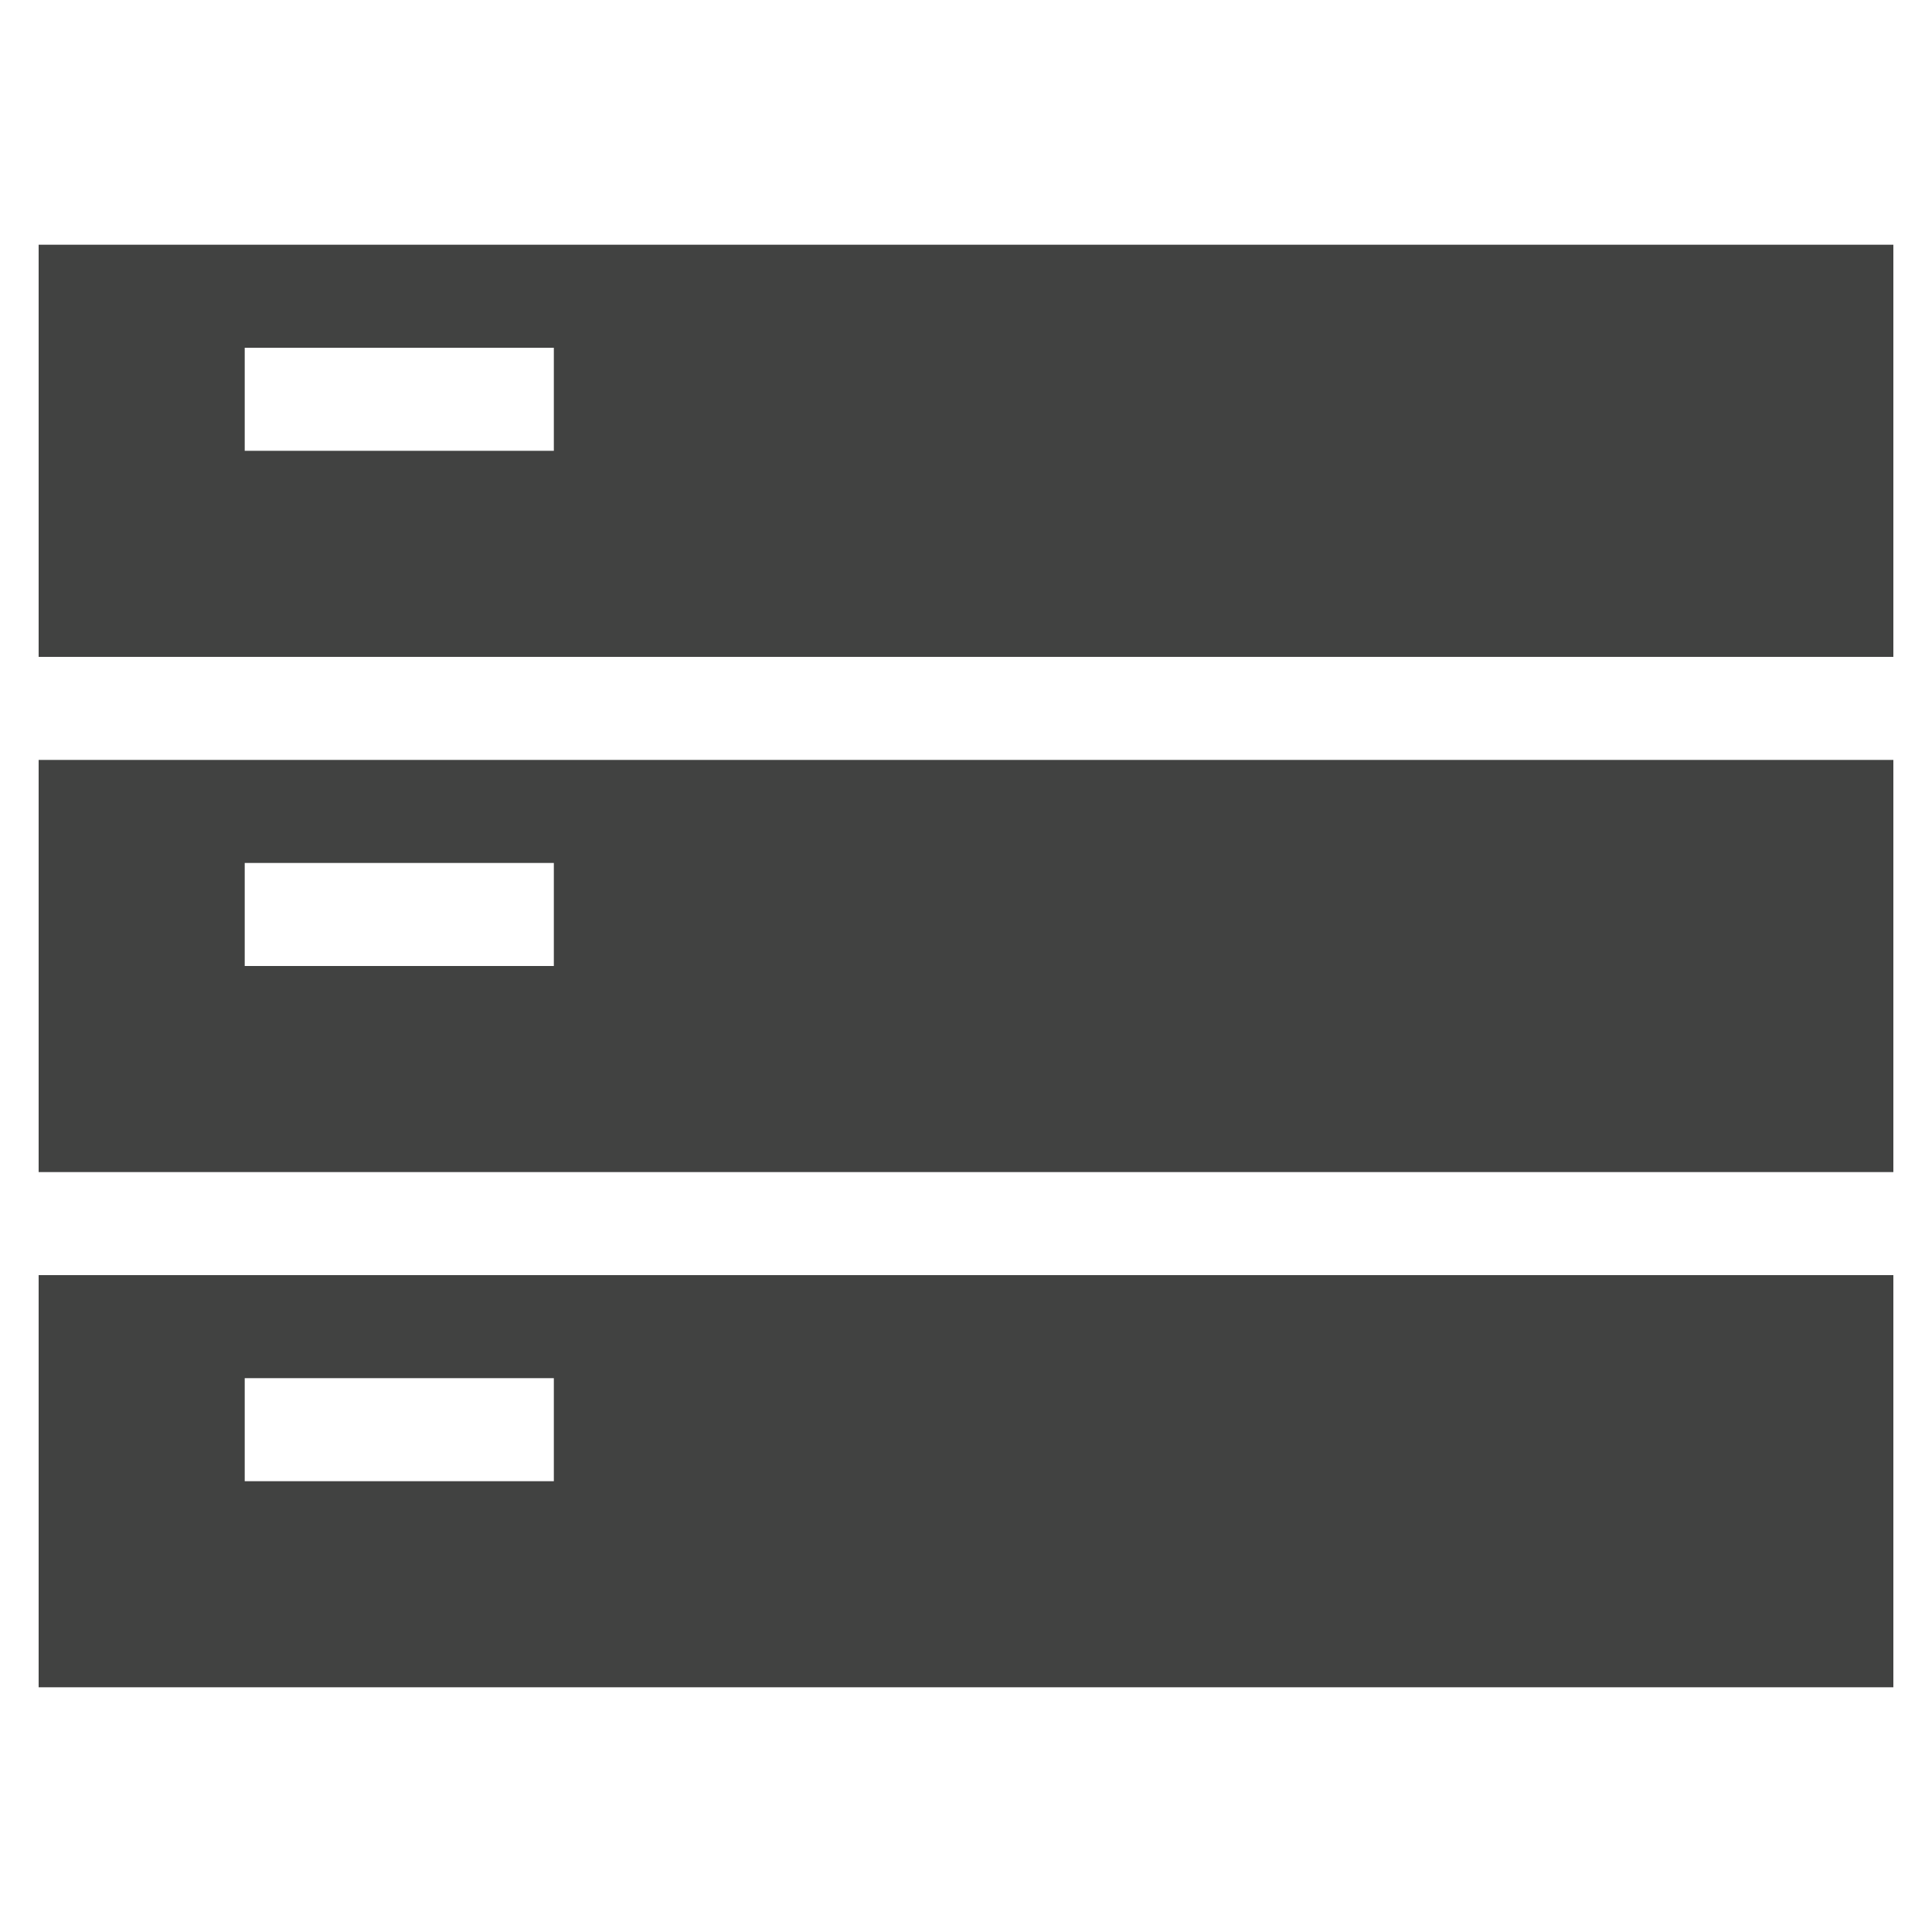
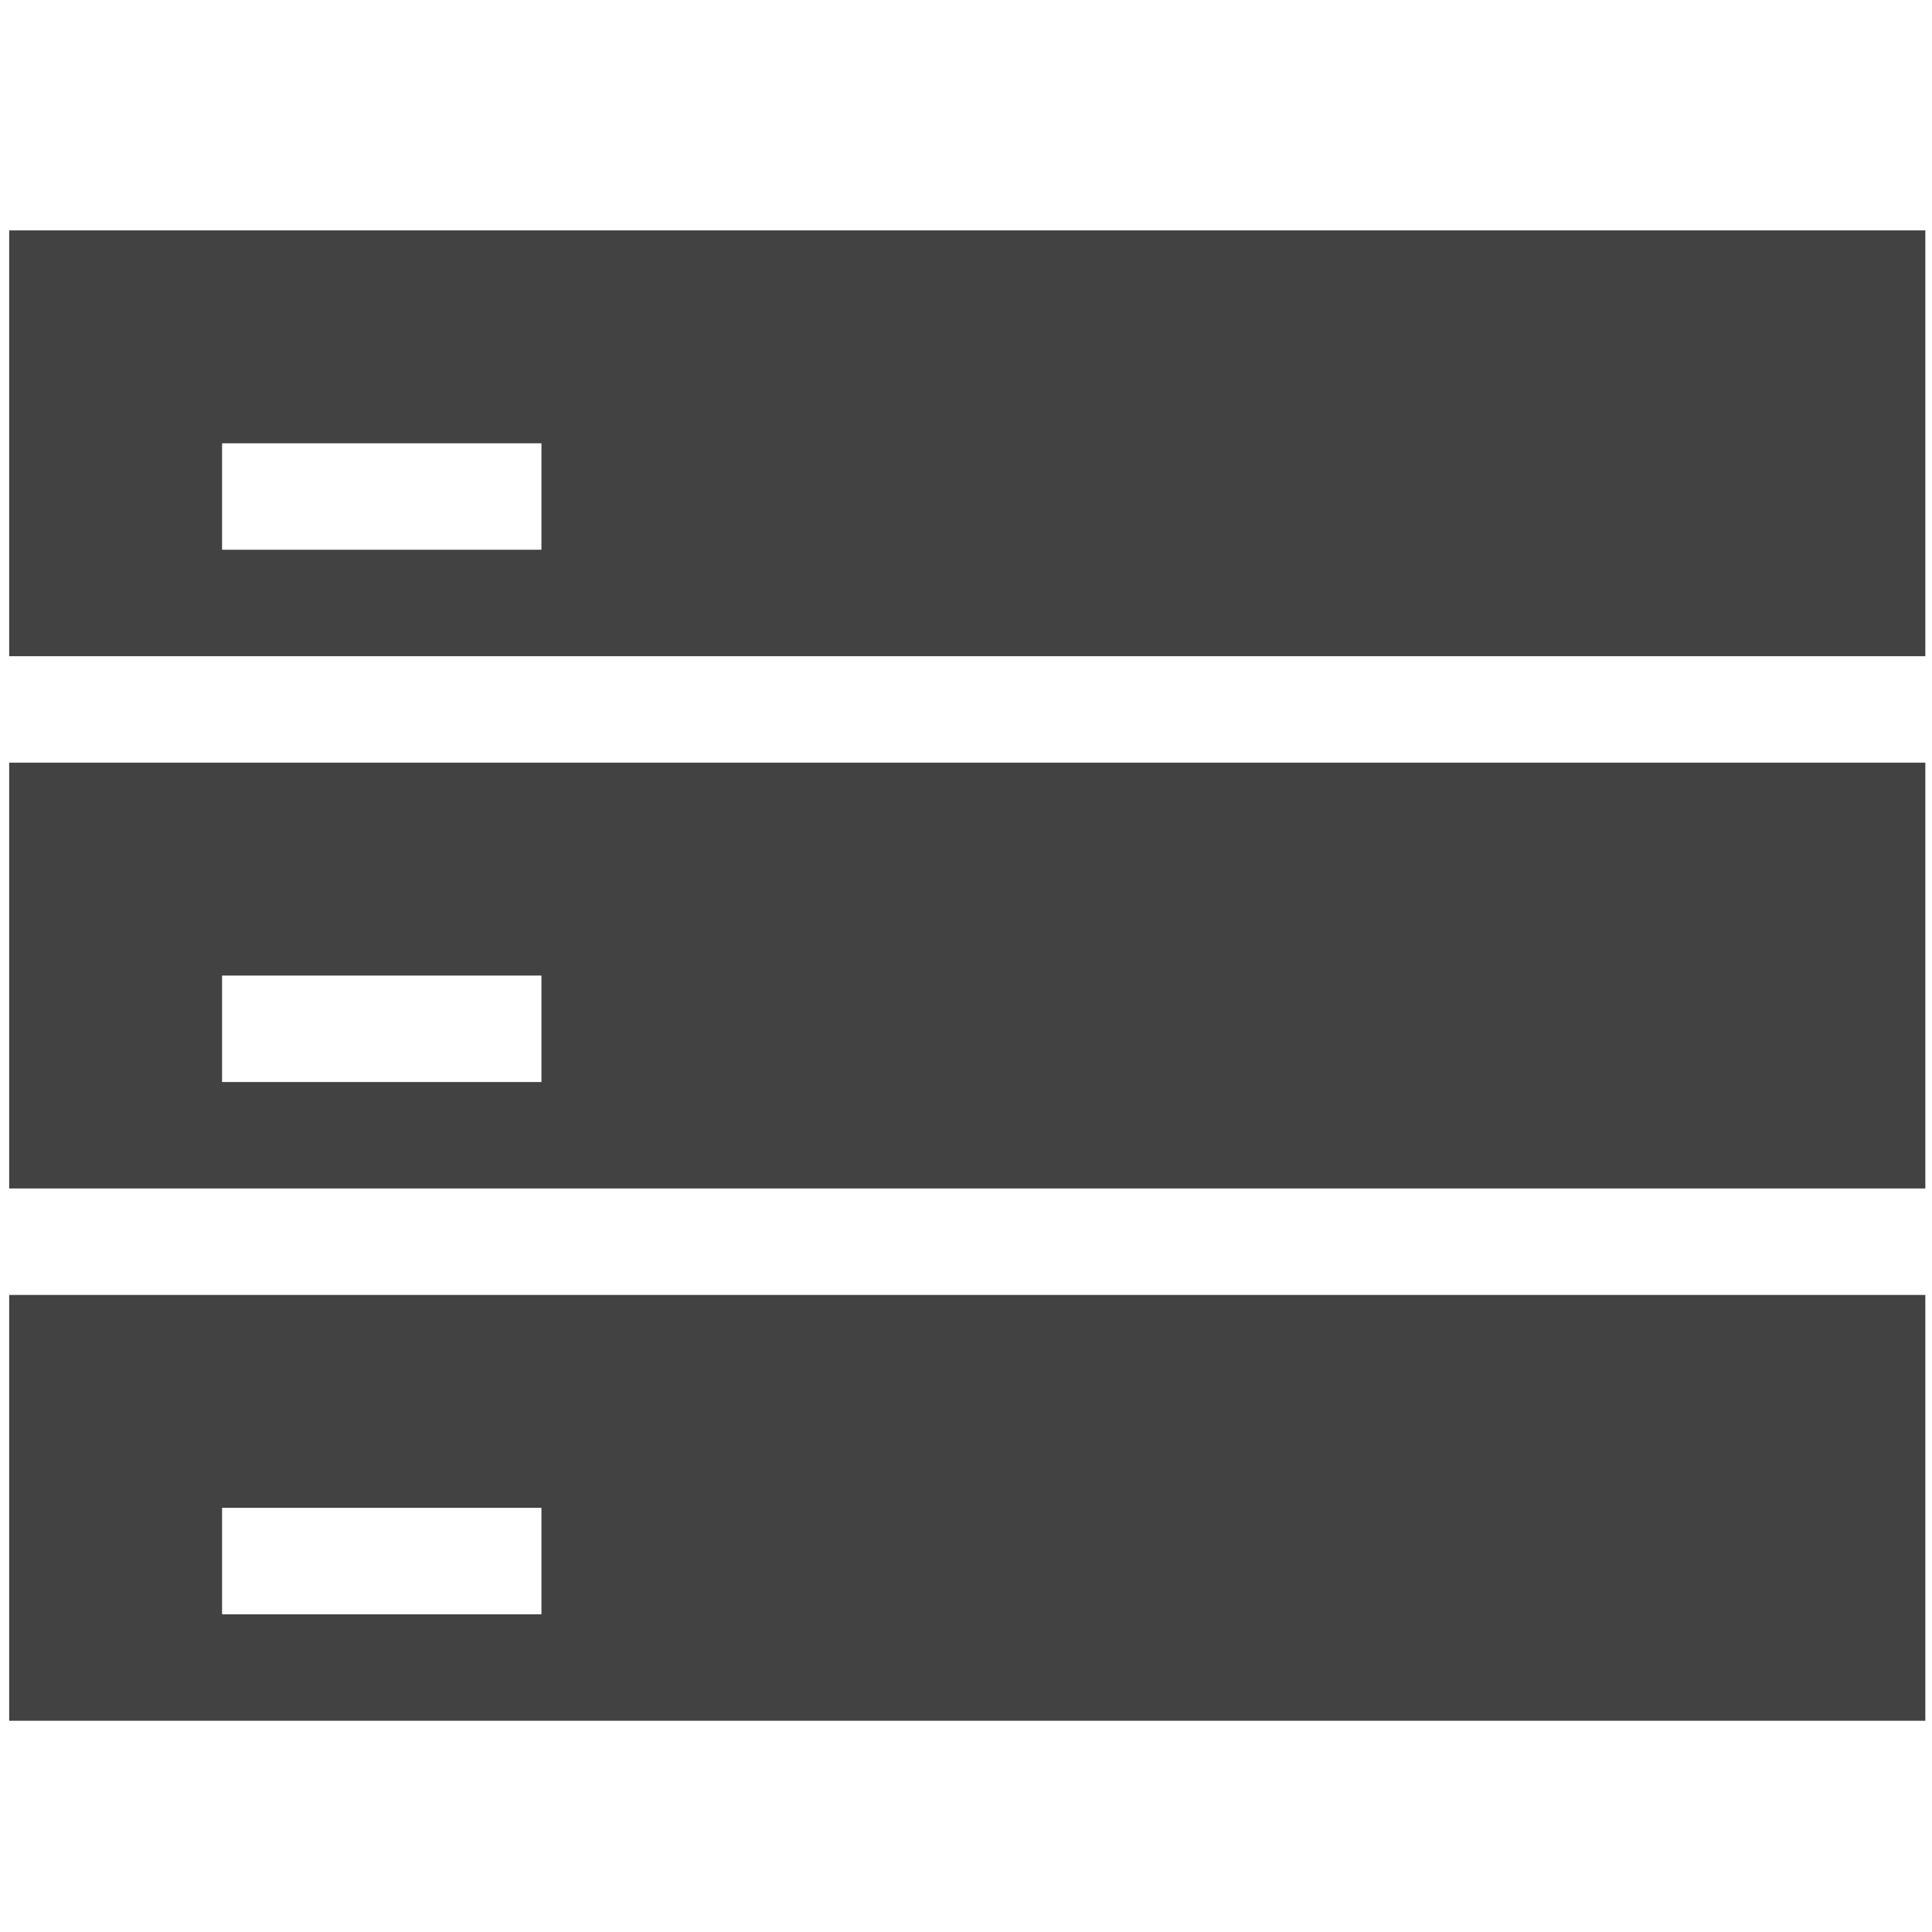
- <svg xmlns="http://www.w3.org/2000/svg" version="1.1" viewBox="0 0 800 800" xml:space="preserve">
-   <g>
-     <g>
-       <g>
-         <path d="M16 314.667h768v170.667h-768v-170.667zM101.333 400h128v-42.667h-128v42.667zM16 101.333h768v170.667h-768v-170.667zM101.333 186.667h128v-42.667h-128v42.667zM16 698.667v-170.667h768v170.667h-768zM229.333 570.667h-128v42.667h128v-42.667z" data-original="#000000" class="active-path" data-old_color="#000000" fill="#414241" />
-       </g>
-     </g>
-   </g>
+ <svg xmlns="http://www.w3.org/2000/svg" version="1.1" width="1024" height="1024" viewBox="0 0 1024 1024">
+   <path fill="#414241" d="M4.861 629.909h1015.603v-225.686h-1015.603v225.686zM117.698 517.073h169.273v56.425h-169.273v-56.425zM4.861 912.032h1015.603v-225.686h-1015.603v225.686zM117.698 799.182h169.273v56.425h-169.273v-56.425zM4.861 122.114v225.686h1015.603v-225.686h-1015.603zM286.971 291.375h-169.273v-56.425h169.273v56.425z" />
</svg>
